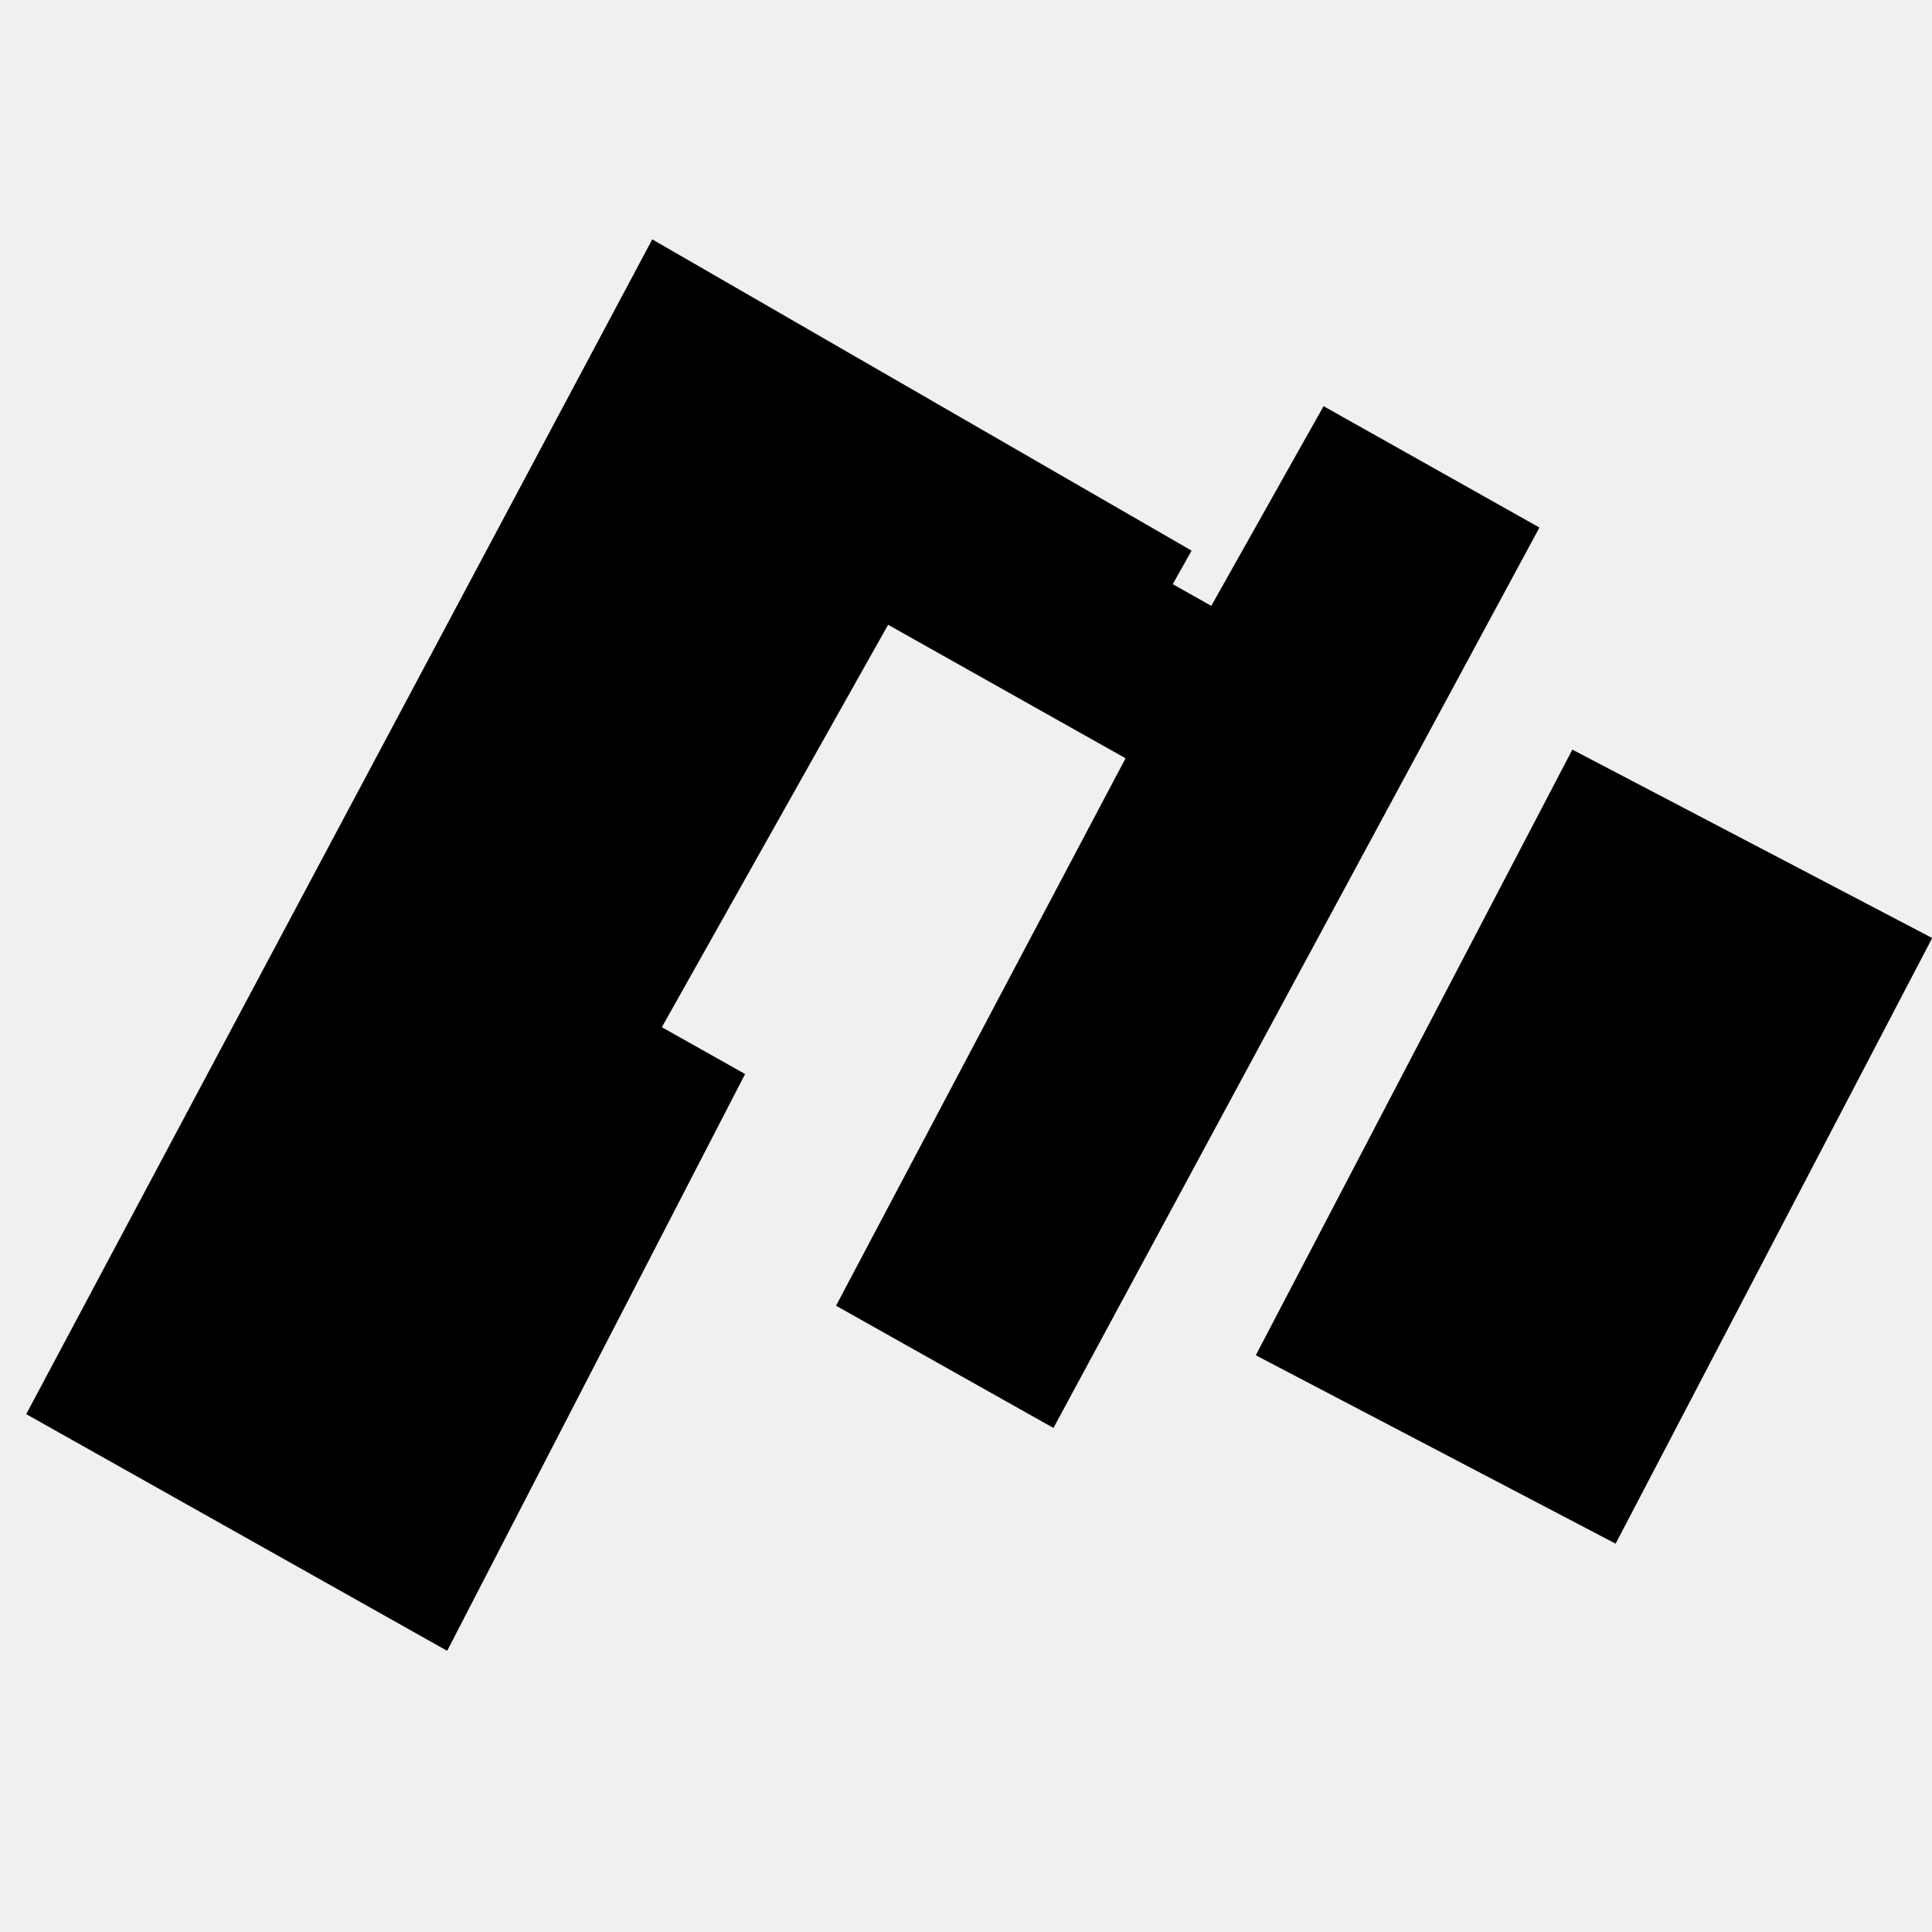
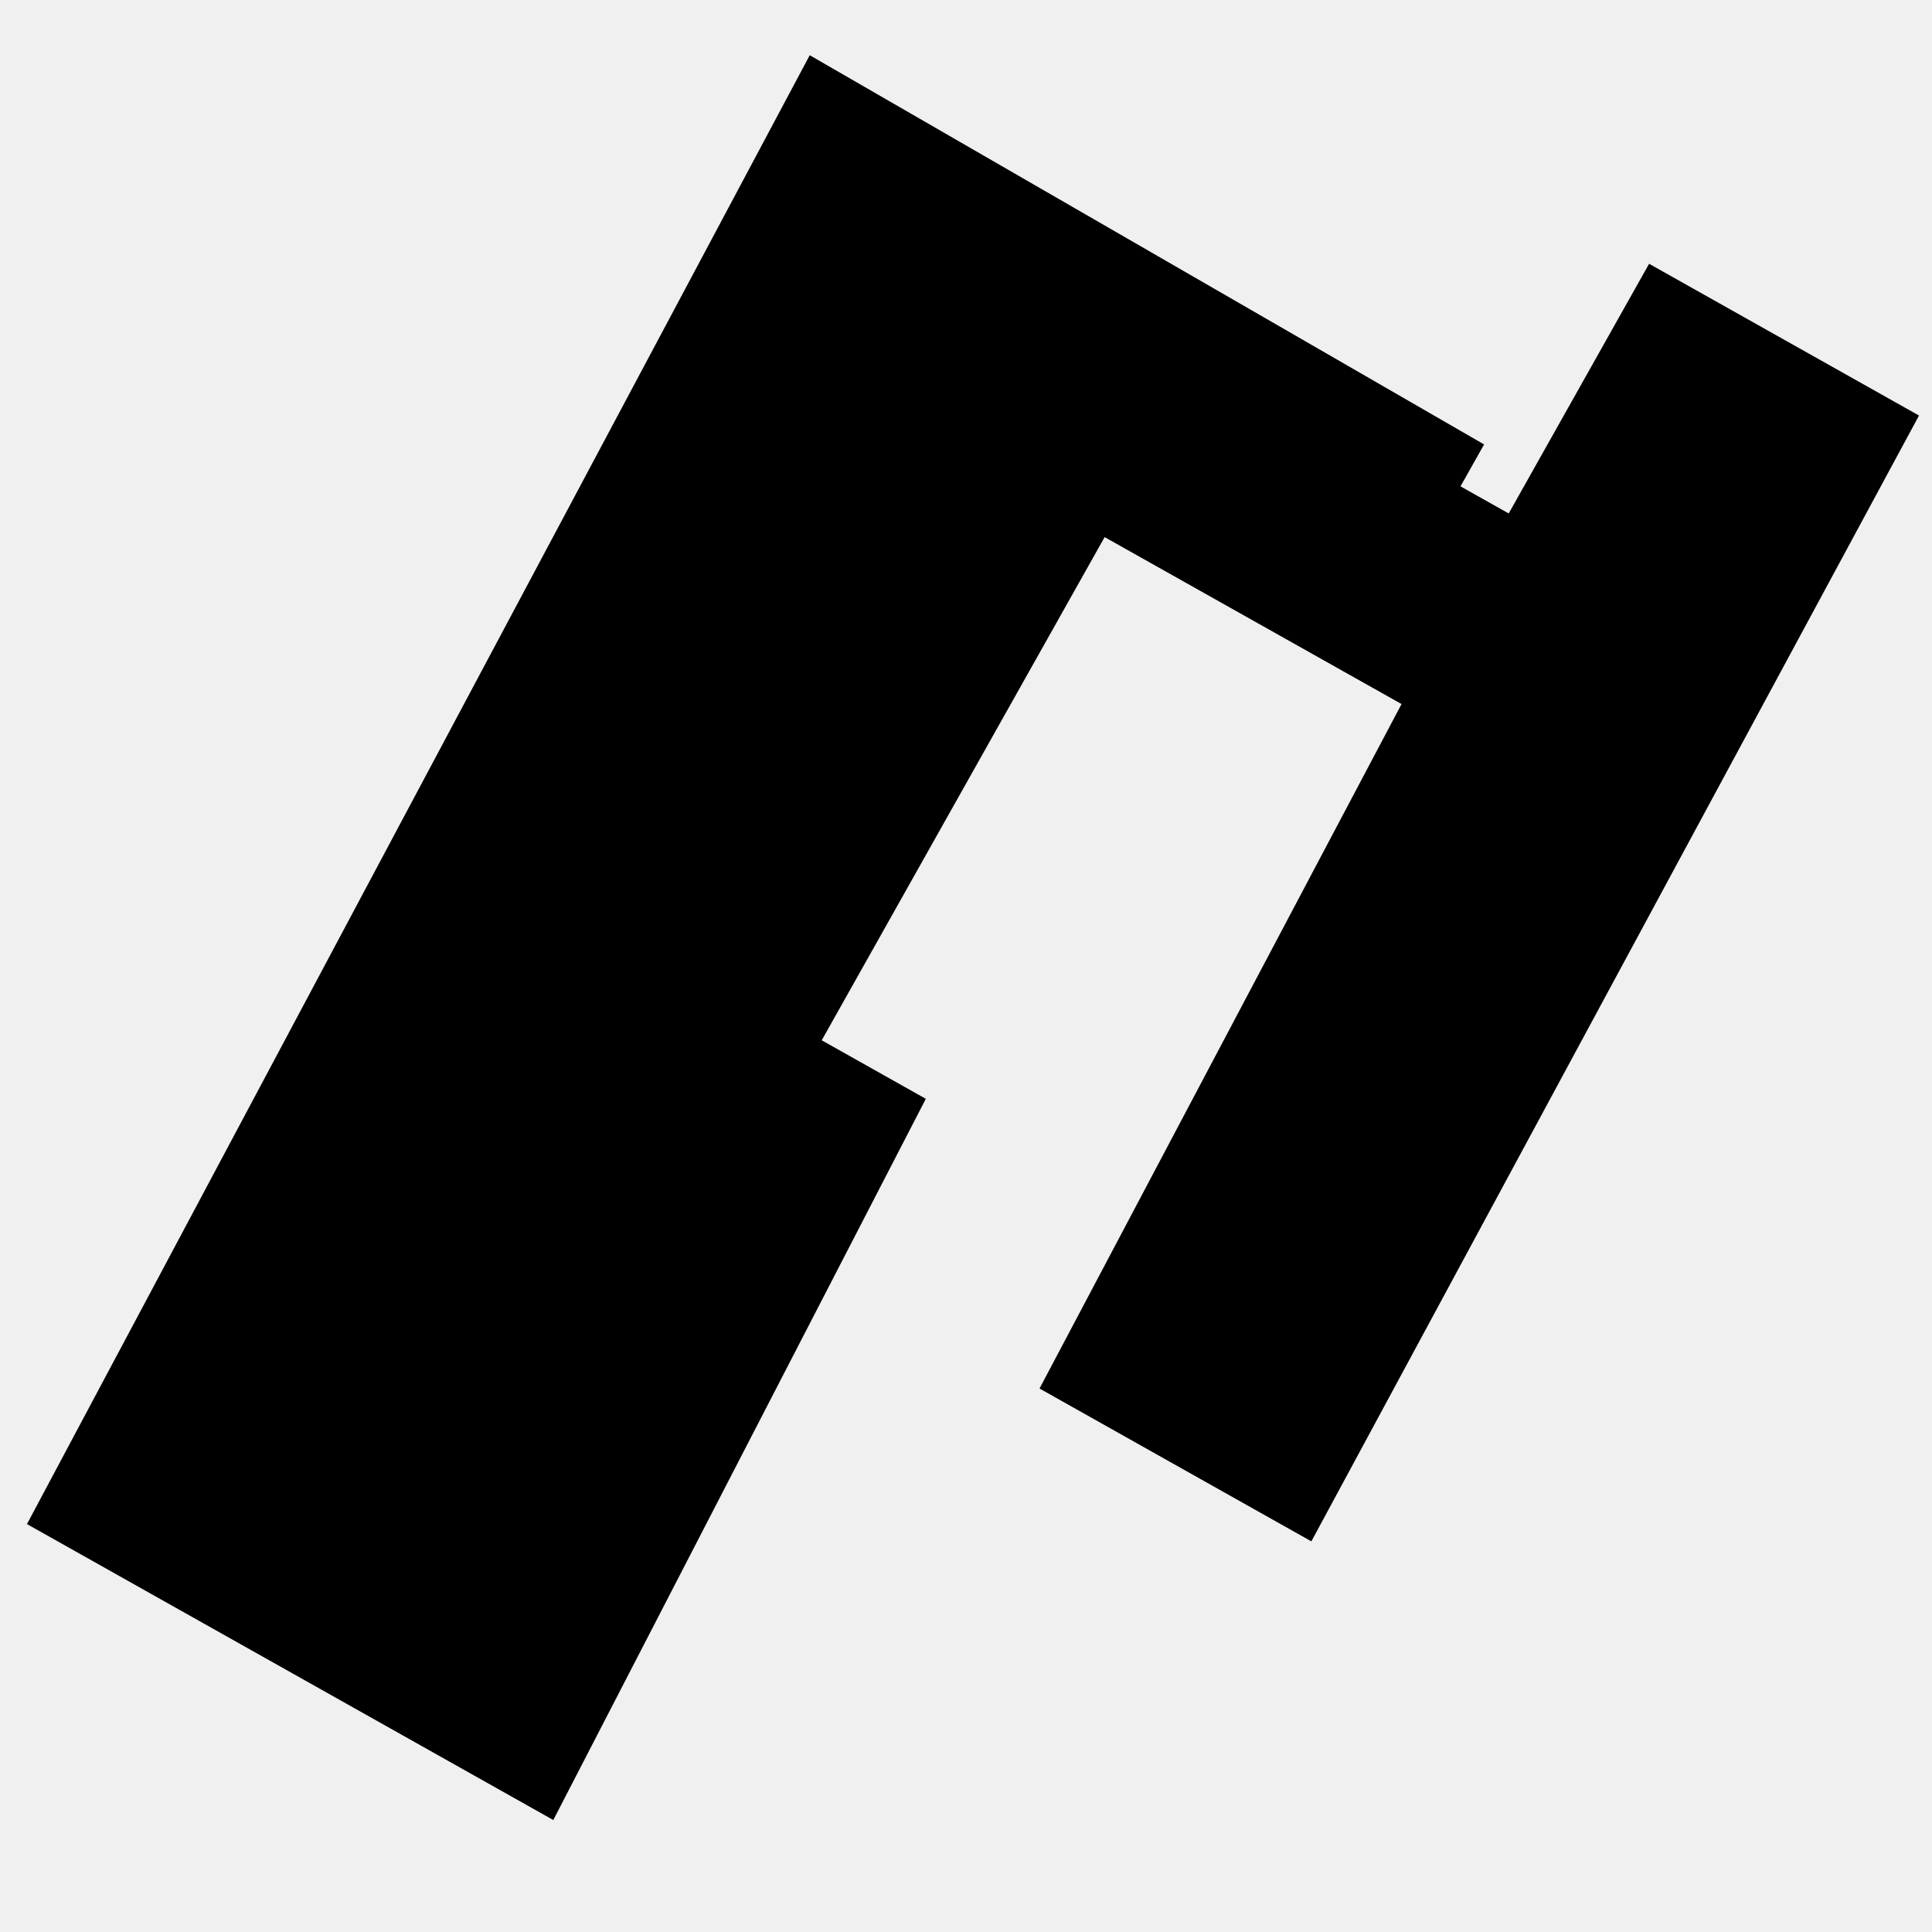
<svg xmlns="http://www.w3.org/2000/svg" width="1000" height="1000" viewBox="0 0 1000 1000" fill="none">
-   <g clip-path="url(#clip0_822_2191)">
-     <rect width="210.232" height="353.726" transform="matrix(0.885921 0.463835 -0.463221 0.886243 813.852 388)" fill="black" />
+   <g clip-path="url(#clip0_1180_2226)">
+     <path d="M755.955 251.738L780.903 265.765L853.567 136.531L993.273 215.084L678.757 797.808L538.054 718.694L725.433 364.417L571.757 278.009L425.318 538.45L479.205 568.749L286.387 942.041L13.961 788.864L419.117 28.584L768.158 230.034L755.955 251.738Z" fill="black" />
  </g>
-   <path d="M607.005 302.368L626.958 313.587L685.074 210.227L796.809 273.053L545.263 739.109L432.73 675.835L582.594 392.488L459.686 323.38L342.566 531.677L385.664 555.91L231.45 854.465L13.566 731.956L337.606 123.893L616.765 285.01L607.005 302.368Z" fill="black" />
  <defs>
-     <clipPath id="clip0_822_2191">
+     <clipPath id="clip0_1180_2226">
      <rect width="1000" height="1000" fill="white" />
    </clipPath>
  </defs>
</svg>
